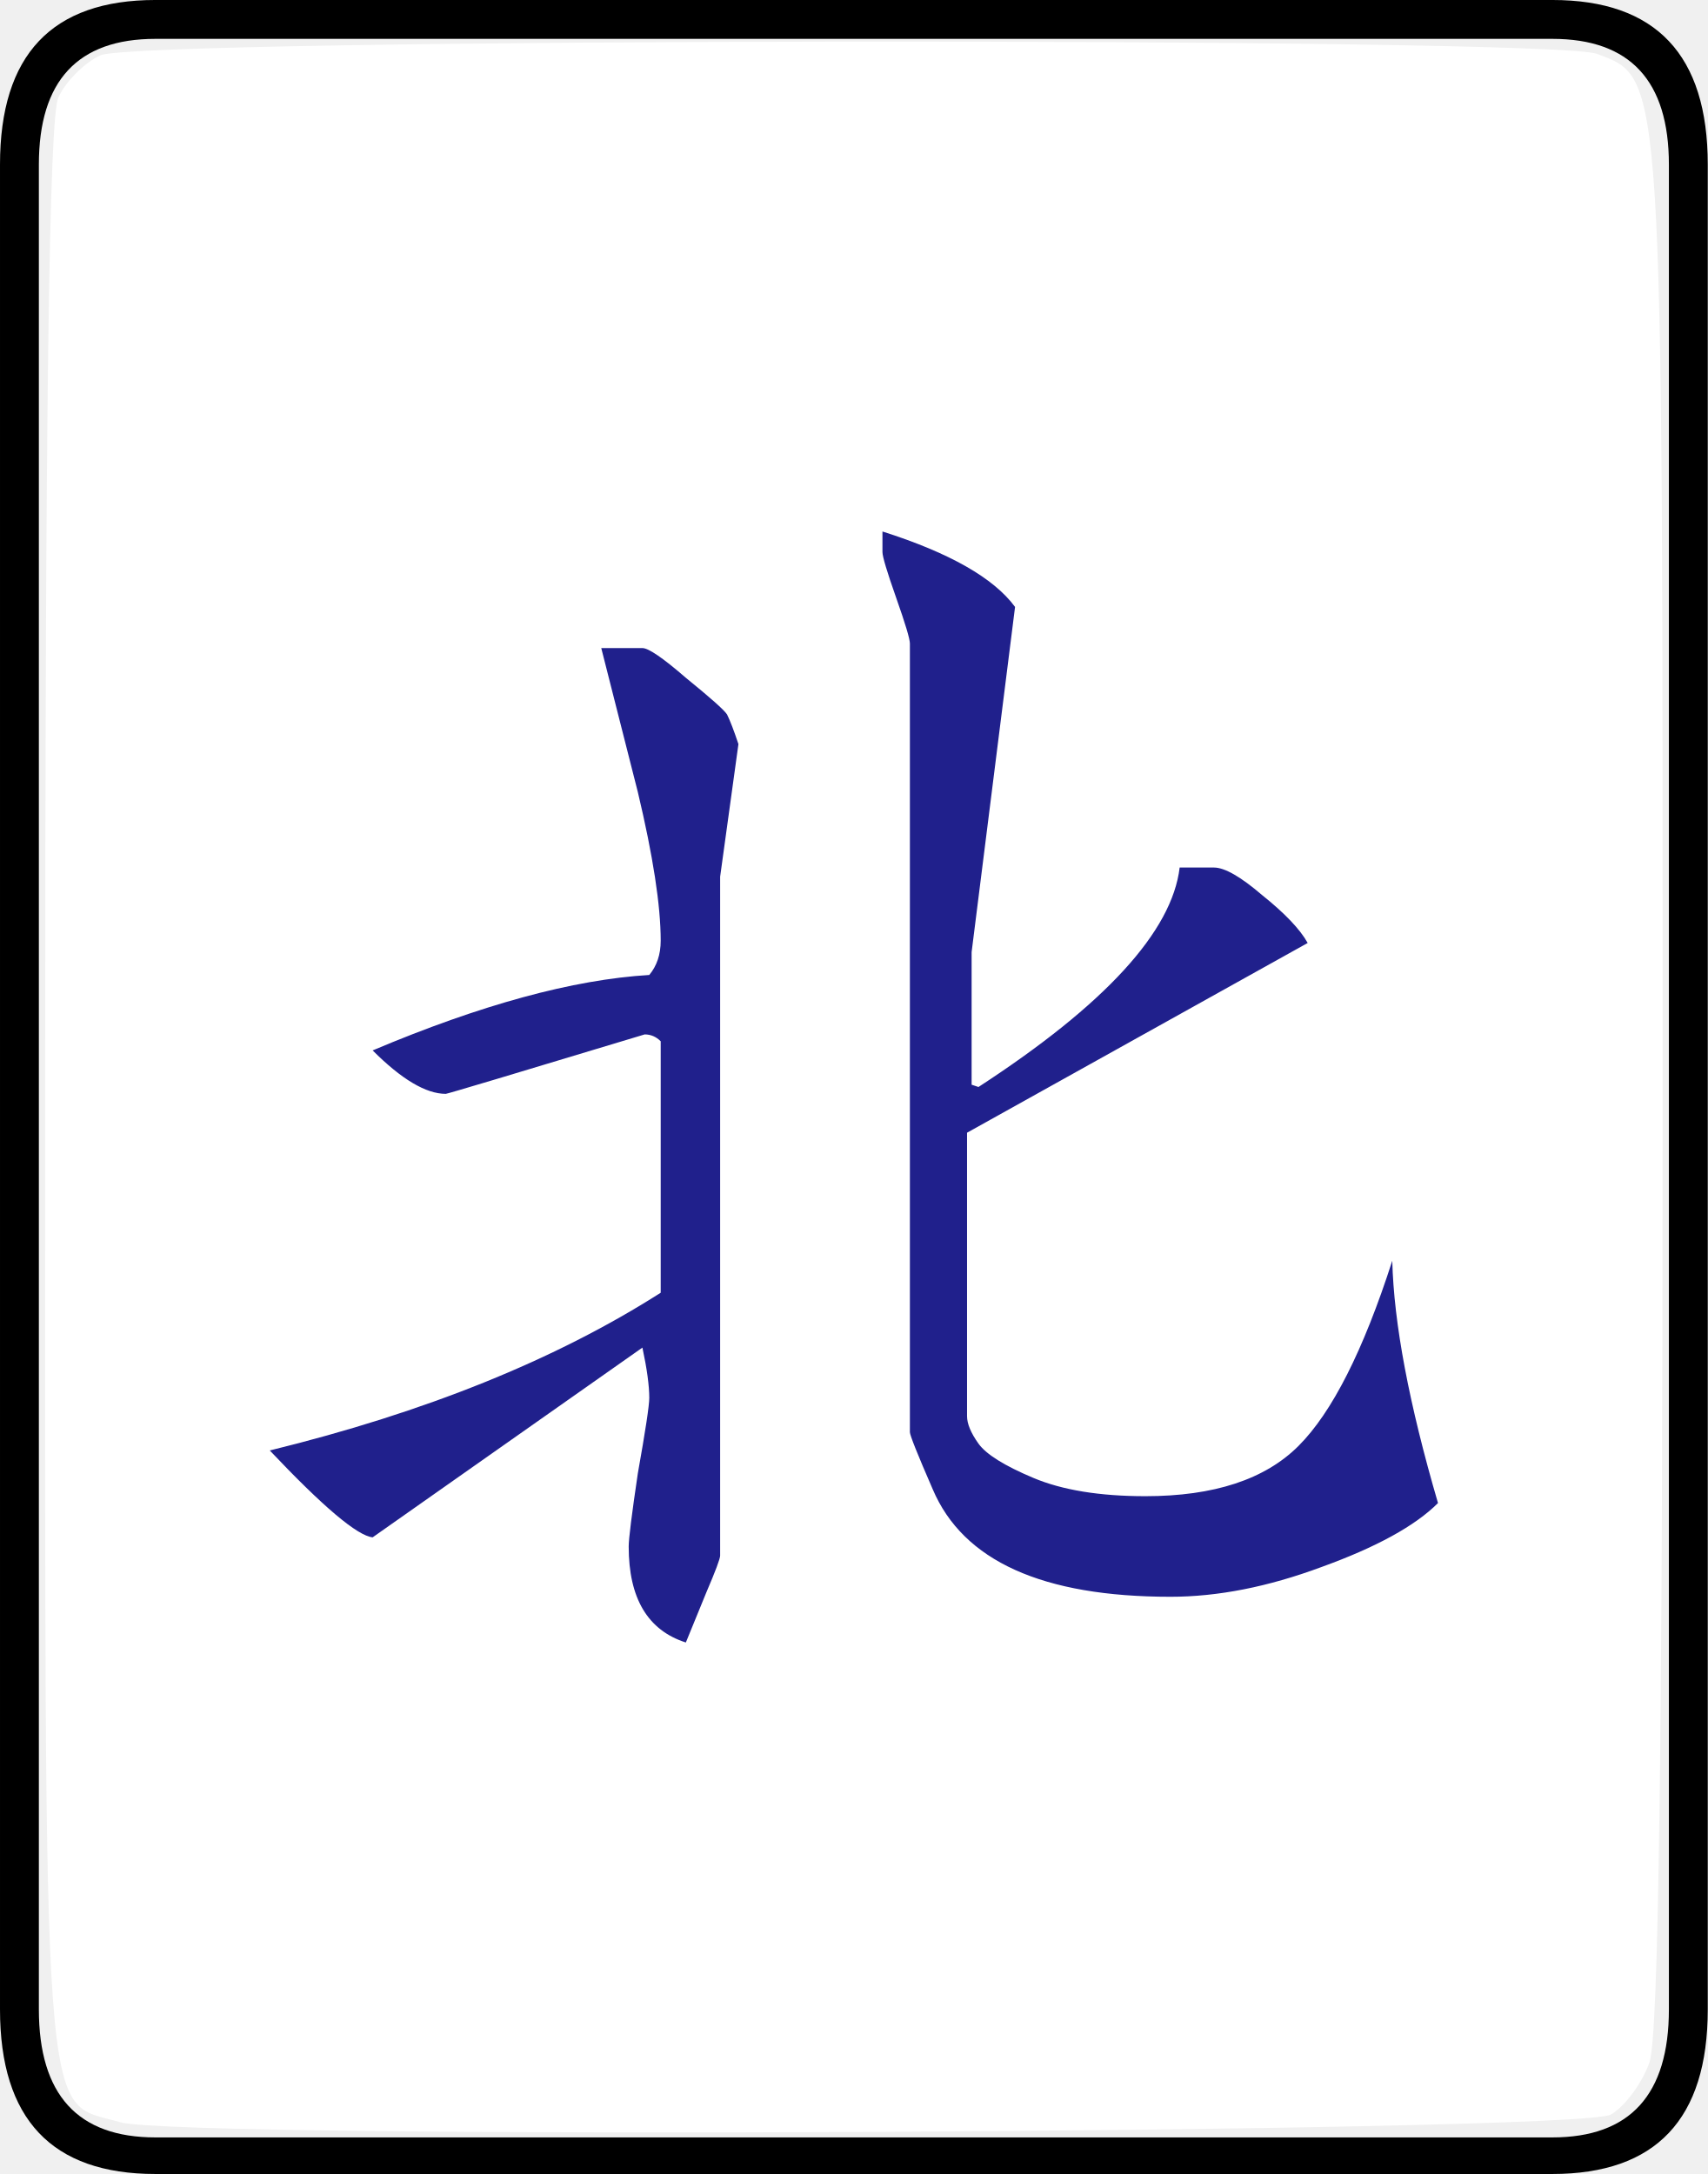
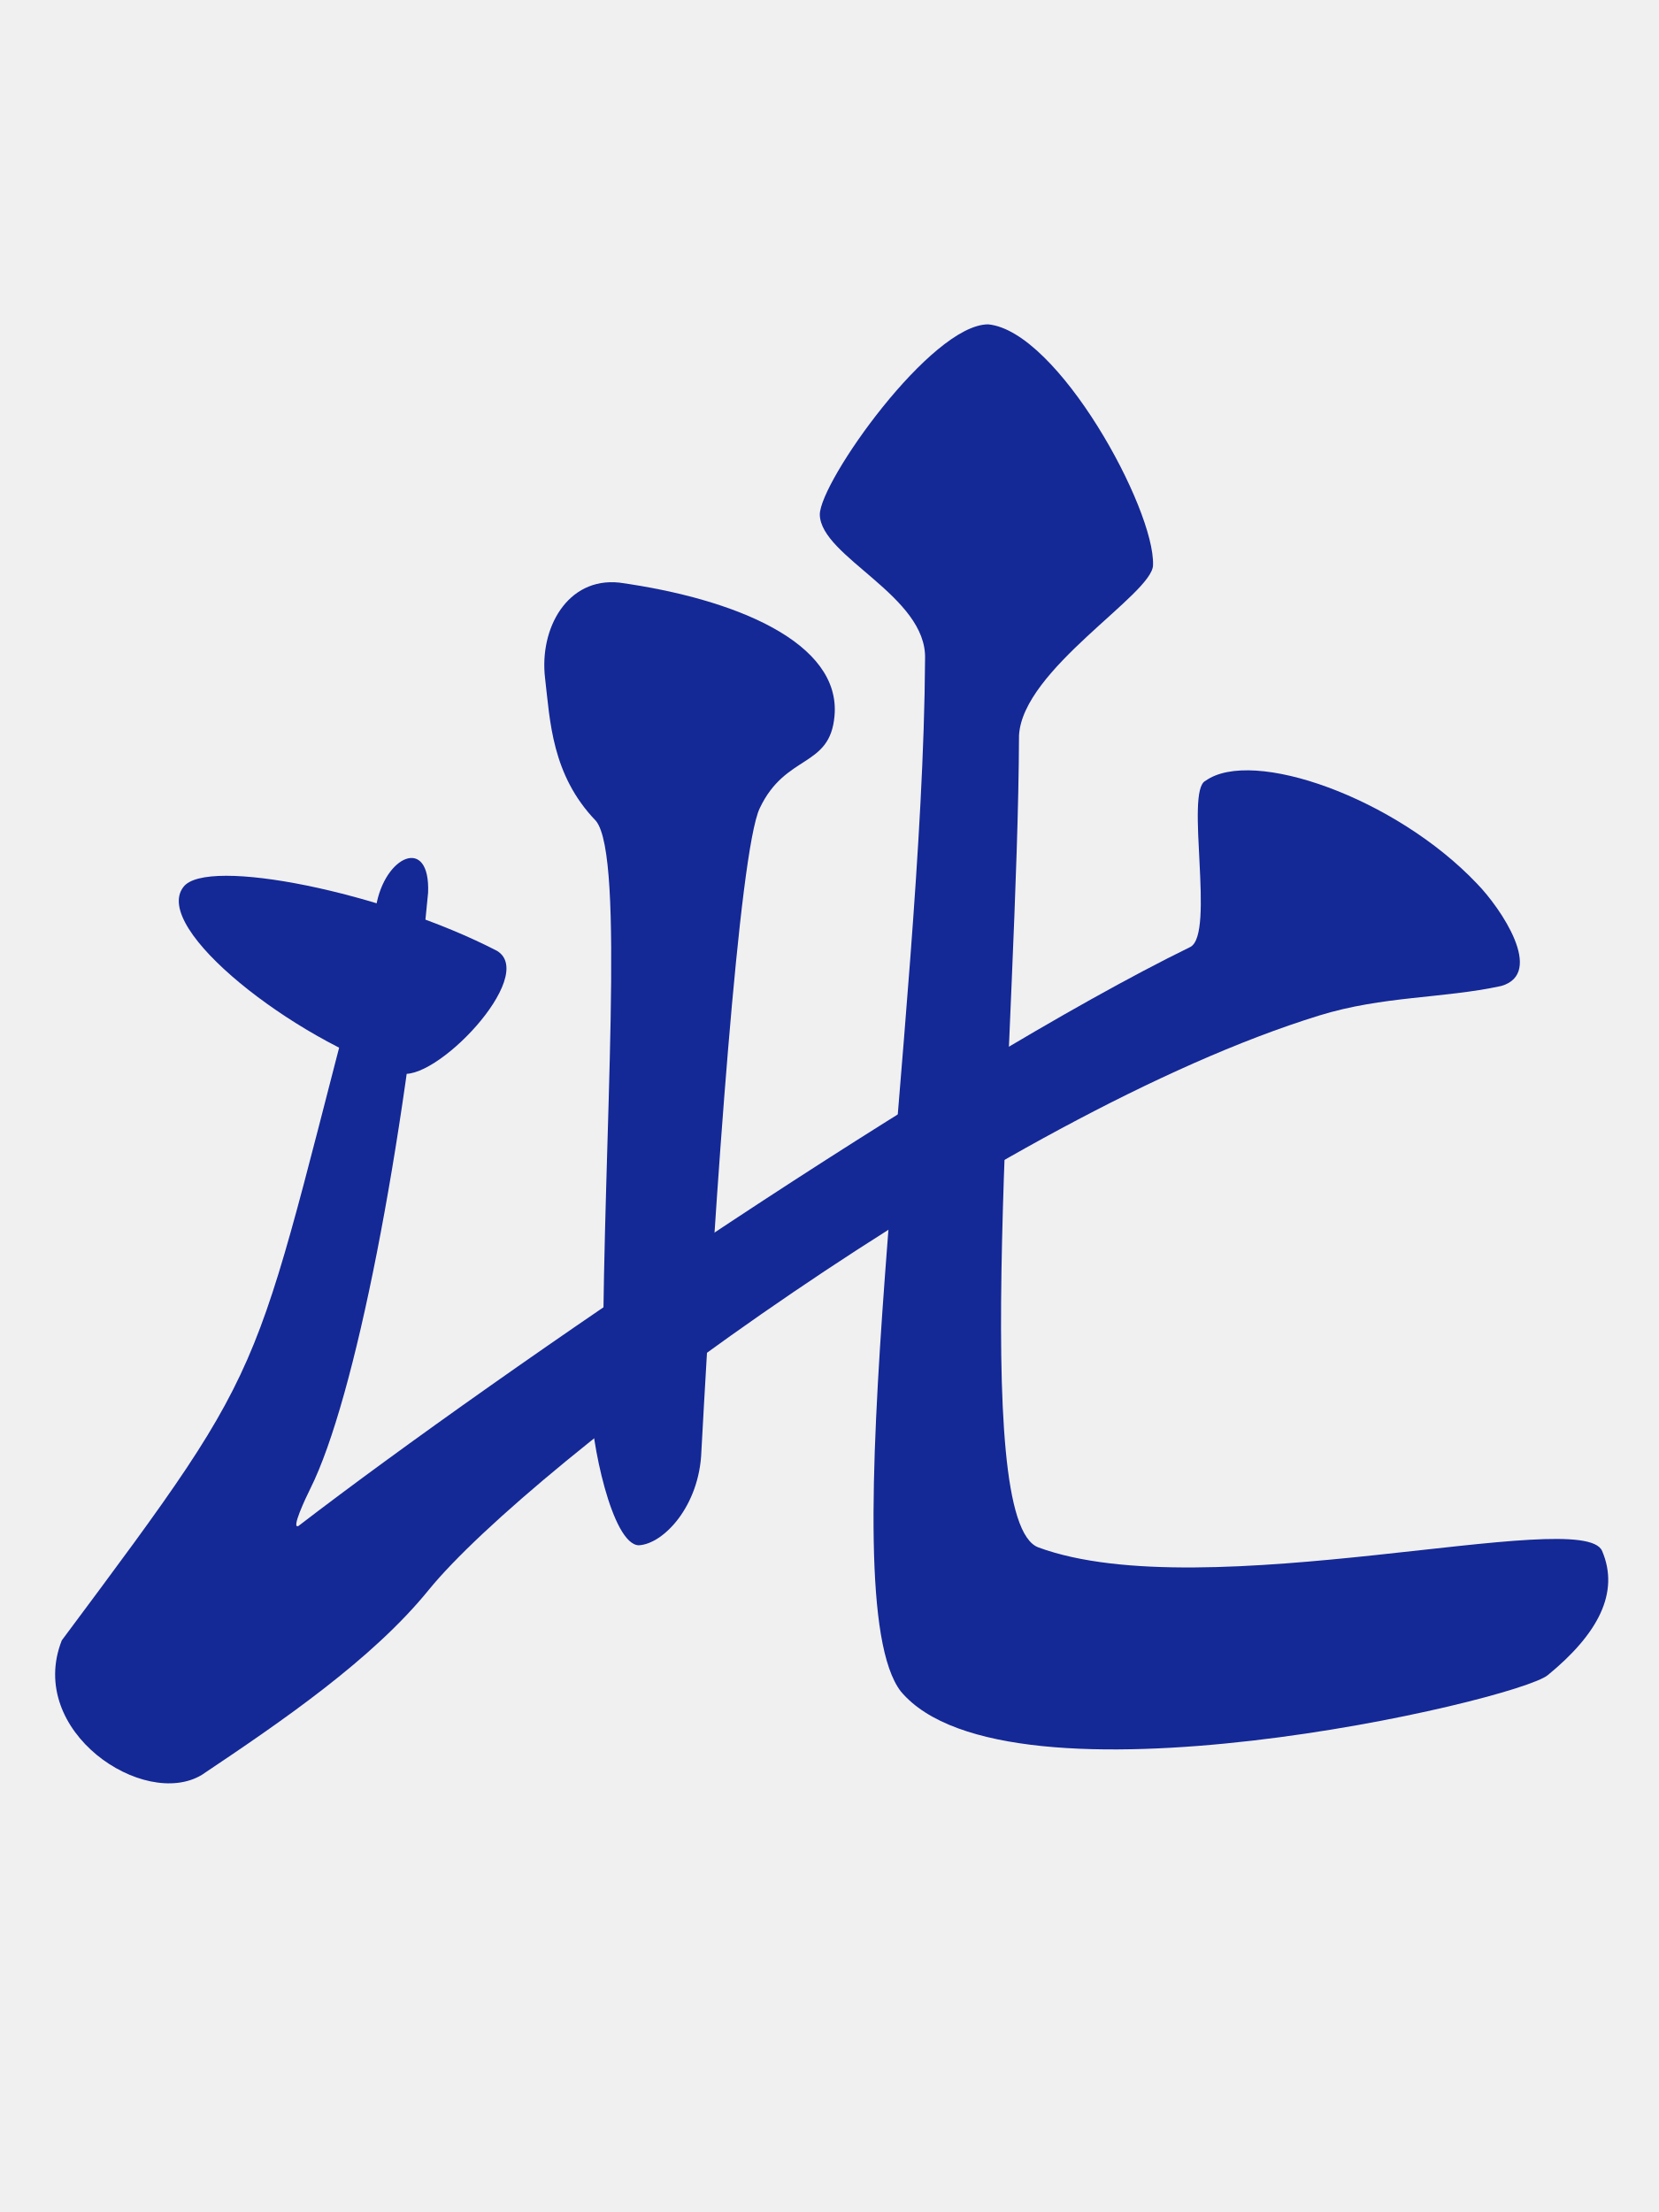
- <svg xmlns="http://www.w3.org/2000/svg" width="74.7" height="95.1" id="svg3739" version="1.1">
-   <defs id="defs3741" />
-   <g id="layer1" transform="translate(-295.9369,-431.0614)">
-     <path style="fill:#ffffff;fill-opacity:1;fill-rule:nonzero;stroke:none" d="m 301.187,523.895 c -3.466,-1.023 -3.275,1.607 -3.275,-45.045 0,-29.862 0.169,-42.63 0.578,-43.526 0.318,-0.697 1.148,-1.528 1.845,-1.845 1.664,-0.758 63.473,-0.815 65.458,-0.061 2.91,1.106 2.87,0.483 2.87,45.169 0,28.62 -0.174,41.536 -0.575,42.686 -0.316,0.907 -1.077,1.937 -1.691,2.289 -1.393,0.798 -62.576,1.111 -65.211,0.333 l 0,0 z" id="path4556" />
-     <path style="font-size:100px;font-style:normal;font-variant:normal;font-weight:normal;font-stretch:normal;fill:#20208c;fill-opacity:1;stroke:none;font-family:Droid Serif;-inkscape-font-specification:Droid Serif" id="path3918" d="m 346.037,496.511 c 3,2e-5 5.233,-0.733 6.7,-2.2 1.467,-1.467 2.833,-4.167 4.1,-8.1 0.067,2.733 0.733,6.267 2,10.6 -1,1 -2.7,1.933 -5.1,2.8 -2.333,0.867 -4.533,1.3 -6.6,1.3 -5.6,1e-5 -9.067,-1.567 -10.4,-4.7 -0.667,-1.533 -1,-2.367 -1,-2.5 l 0,-34.5 c -5e-5,-0.2 -0.2,-0.867 -0.6,-2 -0.4,-1.133 -0.6,-1.8 -0.6,-2 l 0,-0.9 c 2.933,0.933 4.867,2.033 5.8,3.3 l -1.9,15.1 0,5.8 0.3,0.1 c 5.533,-3.6 8.467,-6.8 8.8,-9.6 l 1.5,0 c 0.467,4e-5 1.167,0.4 2.1,1.2 1,0.8 1.667,1.5 2,2.1 l -14.9,8.3 0,12.4 c -5e-5,0.333 0.167,0.733 0.5,1.2 0.333,0.467 1.133,0.967 2.4,1.5 1.267,0.533 2.9,0.8 4.9,0.8 m -22.6,2.2 c -3e-5,-0.333 0.133,-1.4 0.4,-3.2 0.333,-1.867 0.5,-2.967 0.5,-3.3 -4e-5,-0.533 -0.1,-1.267 -0.3,-2.2 l -11.8,8.3 c -0.667,-0.067 -2.167,-1.333 -4.5,-3.8 6.8,-1.667 12.5,-3.967 17.1,-6.9 l 0,-11 c -0.2,-0.2 -0.433,-0.3 -0.7,-0.3 -5.733,1.733 -8.633,2.6 -8.7,2.6 -0.867,3e-5 -1.933,-0.633 -3.2,-1.9 4.733,-2 8.767,-3.1 12.1,-3.3 0.333,-0.4 0.5,-0.9 0.5,-1.5 -4e-5,-1.533 -0.333,-3.7 -1,-6.5 l -1.6,-6.3 1.8,0 c 0.267,5e-5 0.9,0.433 1.9,1.3 1.067,0.867 1.667,1.4 1.8,1.6 0.133,0.267 0.3,0.7 0.5,1.3 l -0.8,5.8 0,29.7 c -4e-5,0.133 -0.2,0.667 -0.6,1.6 l -0.9,2.2 c -1.667,-0.533 -2.5,-1.933 -2.5,-4.2" />
-     <path style="font-size:100px;font-style:normal;font-variant:normal;font-weight:normal;font-stretch:normal;fill:#000000;fill-opacity:1;stroke:none;font-family:Droid Serif;-inkscape-font-specification:Droid Serif" d="m 370.637,518.961 c -8e-5,4.8 -2.267,7.2 -6.8,7.2 l -61.1,0 c -4.533,-1e-5 -6.8,-2.4 -6.8,-7.2 l 0,-80.7 c -10e-6,-4.8 2.267,-7.2 6.8,-7.2 l 61.1,0 c 4.533,8e-5 6.8,2.4 6.8,7.2 l 0,80.7 m -1.7,0 0,-80.7 c -8e-5,-3.667 -1.7,-5.5 -5.1,-5.5 l -61.1,0 c -3.4,8e-5 -5.1,1.833 -5.1,5.5 l 0,80.7 c -10e-6,3.733 1.7,5.6 5.1,5.6 l 61.1,0 c 3.4,-10e-6 5.1,-1.867 5.1,-5.6" id="path3941" />
+ <svg xmlns="http://www.w3.org/2000/svg" xmlns:ns1="http://www.openswatchbook.org/uri/2009/osb" width="300" height="400" viewBox="0 0 300 400" id="svg2" version="1.1">
+   <defs id="defs4">
+     <linearGradient id="linearGradient10055" ns1:paint="solid">
+       <stop style="stop-color:#000000;stop-opacity:1;" offset="0" id="stop10057" />
+     </linearGradient>
+     <marker orient="auto" refY="0" refX="0" id="Arrow1Lstart" style="overflow:visible">
+       <path id="path4978" d="M 0,0 5,-5 -12.5,0 5,5 0,0 Z" style="fill:#000000;fill-opacity:1;fill-rule:evenodd;stroke:#ff5c00;stroke-width:1pt;stroke-opacity:1" transform="matrix(0.8,0,0,0.8,10,0)" />
+     </marker>
+     <clipPath clipPathUnits="userSpaceOnUse" id="clipPath4243">
+       <circle style="opacity:1;fill:#000000;fill-opacity:0.297;fill-rule:nonzero;stroke:#000000;stroke-width:19.133;stroke-linecap:butt;stroke-linejoin:round;stroke-miterlimit:4;stroke-dasharray:none;stroke-dashoffset:0;stroke-opacity:1" id="circle4245" cx="-264.66" cy="-198.207" r="293.954" />
+     </clipPath>
+     <clipPath clipPathUnits="userSpaceOnUse" id="clipPath7847">
+       <ellipse style="opacity:1;fill:#822600;fill-opacity:1;fill-rule:nonzero;stroke:none;stroke-width:12;stroke-linecap:round;stroke-linejoin:round;stroke-miterlimit:4;stroke-dasharray:none;stroke-dashoffset:0;stroke-opacity:1" id="ellipse7849" cx="394" cy="552.362" rx="349.495" ry="216" />
+     </clipPath>
+     <clipPath clipPathUnits="userSpaceOnUse" id="clipPath4243-1">
+       <circle style="opacity:1;fill:#000000;fill-opacity:0.297;fill-rule:nonzero;stroke:#000000;stroke-width:19.133;stroke-linecap:butt;stroke-linejoin:round;stroke-miterlimit:4;stroke-dasharray:none;stroke-dashoffset:0;stroke-opacity:1" id="circle4245-4" cx="-264.66" cy="-198.207" r="293.954" />
+     </clipPath>
+     <clipPath clipPathUnits="userSpaceOnUse" id="clipPath7876">
+       <circle style="opacity:1;fill:#000000;fill-opacity:0.297;fill-rule:nonzero;stroke:#000000;stroke-width:19.133;stroke-linecap:butt;stroke-linejoin:round;stroke-miterlimit:4;stroke-dasharray:none;stroke-dashoffset:0;stroke-opacity:1" id="circle7878" cx="-264.66" cy="-198.207" r="293.954" />
+     </clipPath>
+     <clipPath clipPathUnits="userSpaceOnUse" id="clipPath14693">
+       <rect style="opacity:1;fill:#a53c3c;fill-opacity:1;fill-rule:nonzero;stroke:none;stroke-width:8;stroke-linecap:round;stroke-linejoin:round;stroke-miterlimit:4;stroke-dasharray:none;stroke-dashoffset:0;stroke-opacity:1" id="rect14695" width="131.784" height="168.821" x="-332.596" y="383.498" rx="1.255" ry="3.751" transform="matrix(0.9993908,-0.03489951,0.03489951,0.9993908,0,0)" />
+     </clipPath>
+     <clipPath clipPathUnits="userSpaceOnUse" id="clipPath14952">
+       <ellipse style="opacity:1;fill:#a53c3c;fill-opacity:1;fill-rule:nonzero;stroke:none;stroke-width:7;stroke-linecap:round;stroke-linejoin:round;stroke-miterlimit:4;stroke-dasharray:none;stroke-dashoffset:0;stroke-opacity:1" id="ellipse14954" cx="-271.344" cy="647.256" rx="69.057" ry="116.911" transform="matrix(0.9993908,-0.03489951,0.03489951,0.9993908,0,0)" />
+     </clipPath>
+   </defs>
+   <g id="layer1" transform="translate(0,-652.3622)">
+     <g id="g5727" transform="matrix(0.9364224,0,0,0.9364224,5.154253,91.36064)">
+       <path id="path5703" d="m 29.908,770.382 c -6.194,8.023 21.429,29.442 41.676,35.892 6.543,2.439 26.83,-18.714 18.905,-23.557 C 68.698,771.43 34.31,764.431 29.908,770.382 Z" style="fill:#142896;fill-opacity:1;fill-rule:evenodd;stroke:none;stroke-width:10;stroke-linecap:round;stroke-linejoin:round;stroke-miterlimit:4;stroke-dasharray:none;stroke-opacity:1" />
+       <path id="path5705" d="M 67.104,774.191 C 42.135,868.077 49.447,858.111 6.43,915.859 -0.505,933.443 22.299,948.56 33.464,941.839 48.915,931.492 66.364,919.561 77.252,906.158 97.021,881.822 187.801,814.175 249.208,795.205 c 12.366,-3.82 23.894,-3.271 35.181,-5.711 8.484,-2.412 -0.039,-15.018 -4.698,-19.79 -15.705,-16.549 -43.366,-26.34 -52.425,-19.817 -3.975,1.966 1.93,29.481 -2.891,32.064 -46.598,22.808 -132.986,81.675 -172.248,111.818 -1.47,0.685 1.343,-5.302 2.312,-7.244 8.626,-17.269 18.011,-65.73 22.725,-115.039 0.446,-11.079 -8.412,-7.225 -10.059,2.704 z" style="fill:#142896;fill-opacity:1;fill-rule:evenodd;stroke:none;stroke-width:1px;stroke-linecap:butt;stroke-linejoin:miter;stroke-opacity:1" />
+       <path id="path5707" d="m 114.097,711.598 c -10.019,-1.063 -15.49,8.809 -14.343,18.463 0.973,8.188 1.252,18.674 9.832,27.561 5.647,6.998 1.452,60.098 1.343,105.007 -0.008,3.148 -2.422,3.814 -2.368,6.849 -0.01,7.912 4.135,27.856 9.278,28.021 4.804,-0.237 11.742,-7.605 12.102,-18.16 2.706,-49.996 7.297,-115.745 11.256,-124.15 4.989,-10.59 13.589,-7.742 14.45,-17.856 1.272,-14.155 -19.131,-22.603 -41.552,-25.735 z" style="fill:#142896;fill-opacity:1;fill-rule:evenodd;stroke:none;stroke-width:1px;stroke-linecap:butt;stroke-linejoin:miter;stroke-opacity:1" />
+       <path id="path5725" d="m 185.332,661.726 c -11.041,2e-5 -32.463,30.339 -32.524,36.721 0.117,8.197 20.741,15.699 20.326,27.907 -0.391,69.66 -18.683,181.141 -4.684,199.361 20.54,24.537 118.853,1.866 124.945,-3.147 9.694,-7.945 13.911,-15.912 10.492,-23.956 -3.665,-8.854 -76.701,11.158 -108.858,-0.699 -13.499,-4.957 -3.985,-100.612 -3.752,-156.8 0.685,-12.785 25.766,-27.268 25.879,-32.874 0.4,-10.883 -18.369,-45.203 -31.824,-46.513 z" style="fill:#142896;fill-opacity:1;fill-rule:evenodd;stroke:none;stroke-width:1px;stroke-linecap:butt;stroke-linejoin:miter;stroke-opacity:1" />
+     </g>
  </g>
</svg>
